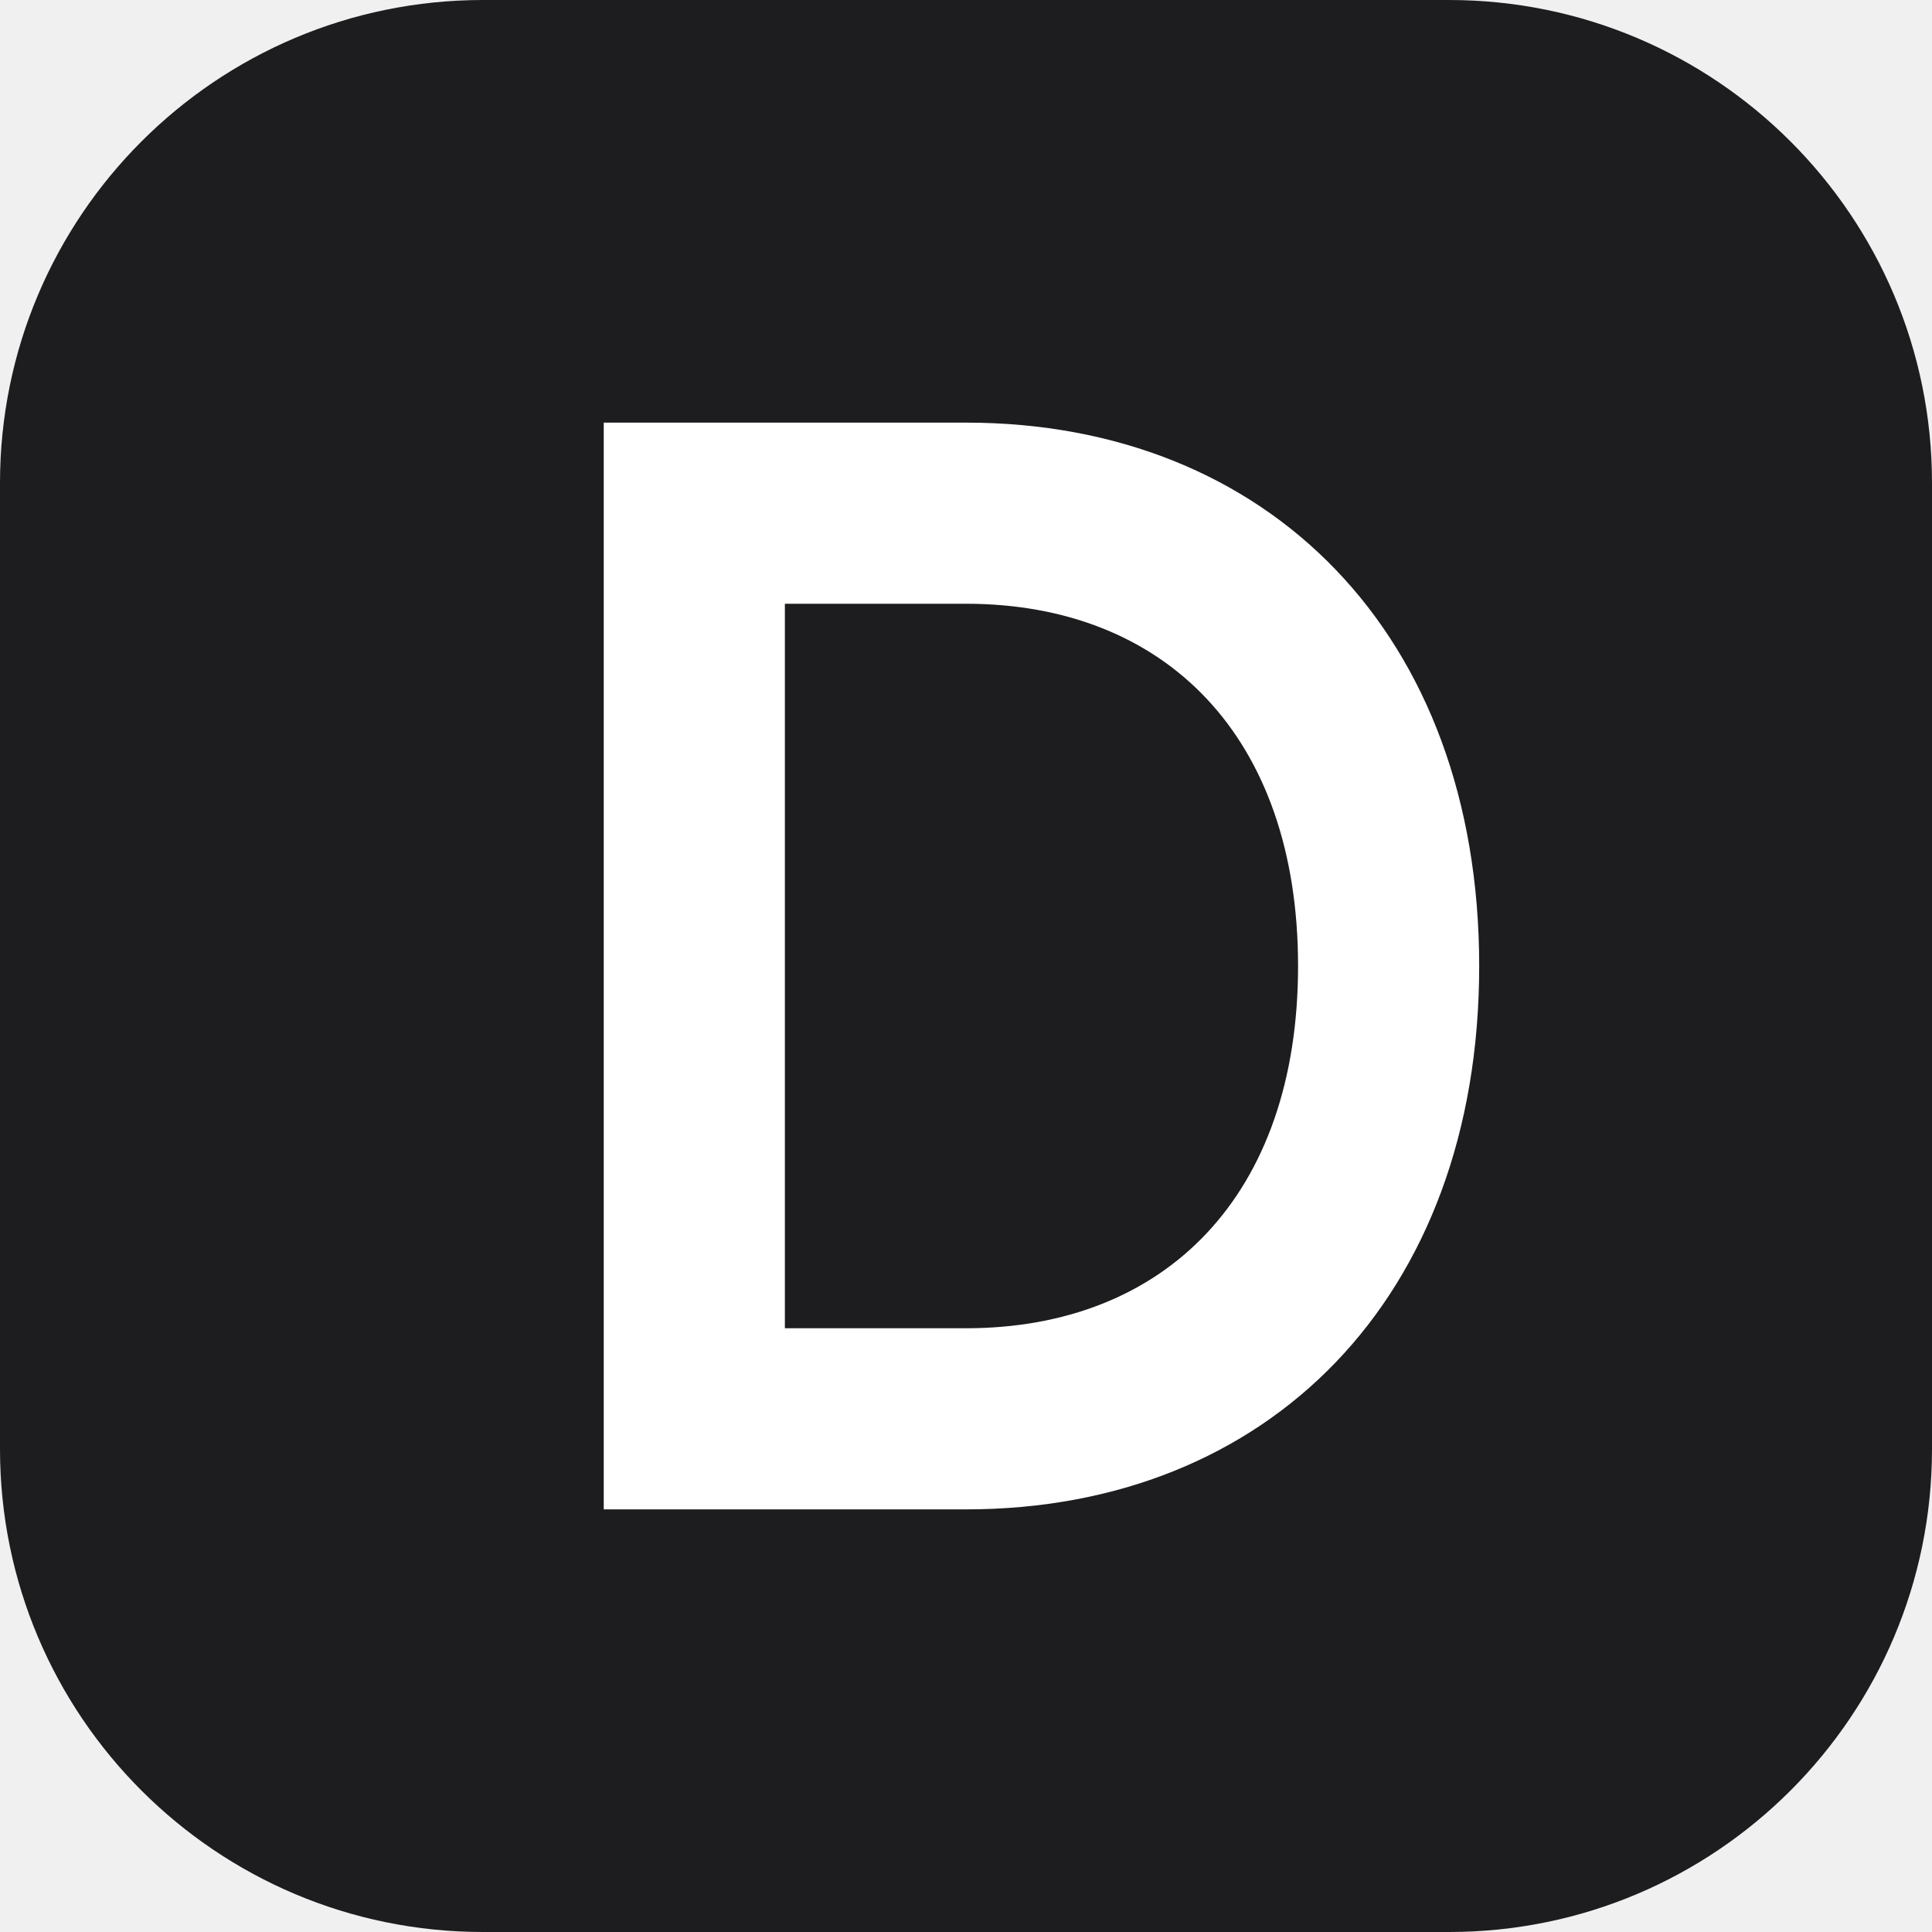
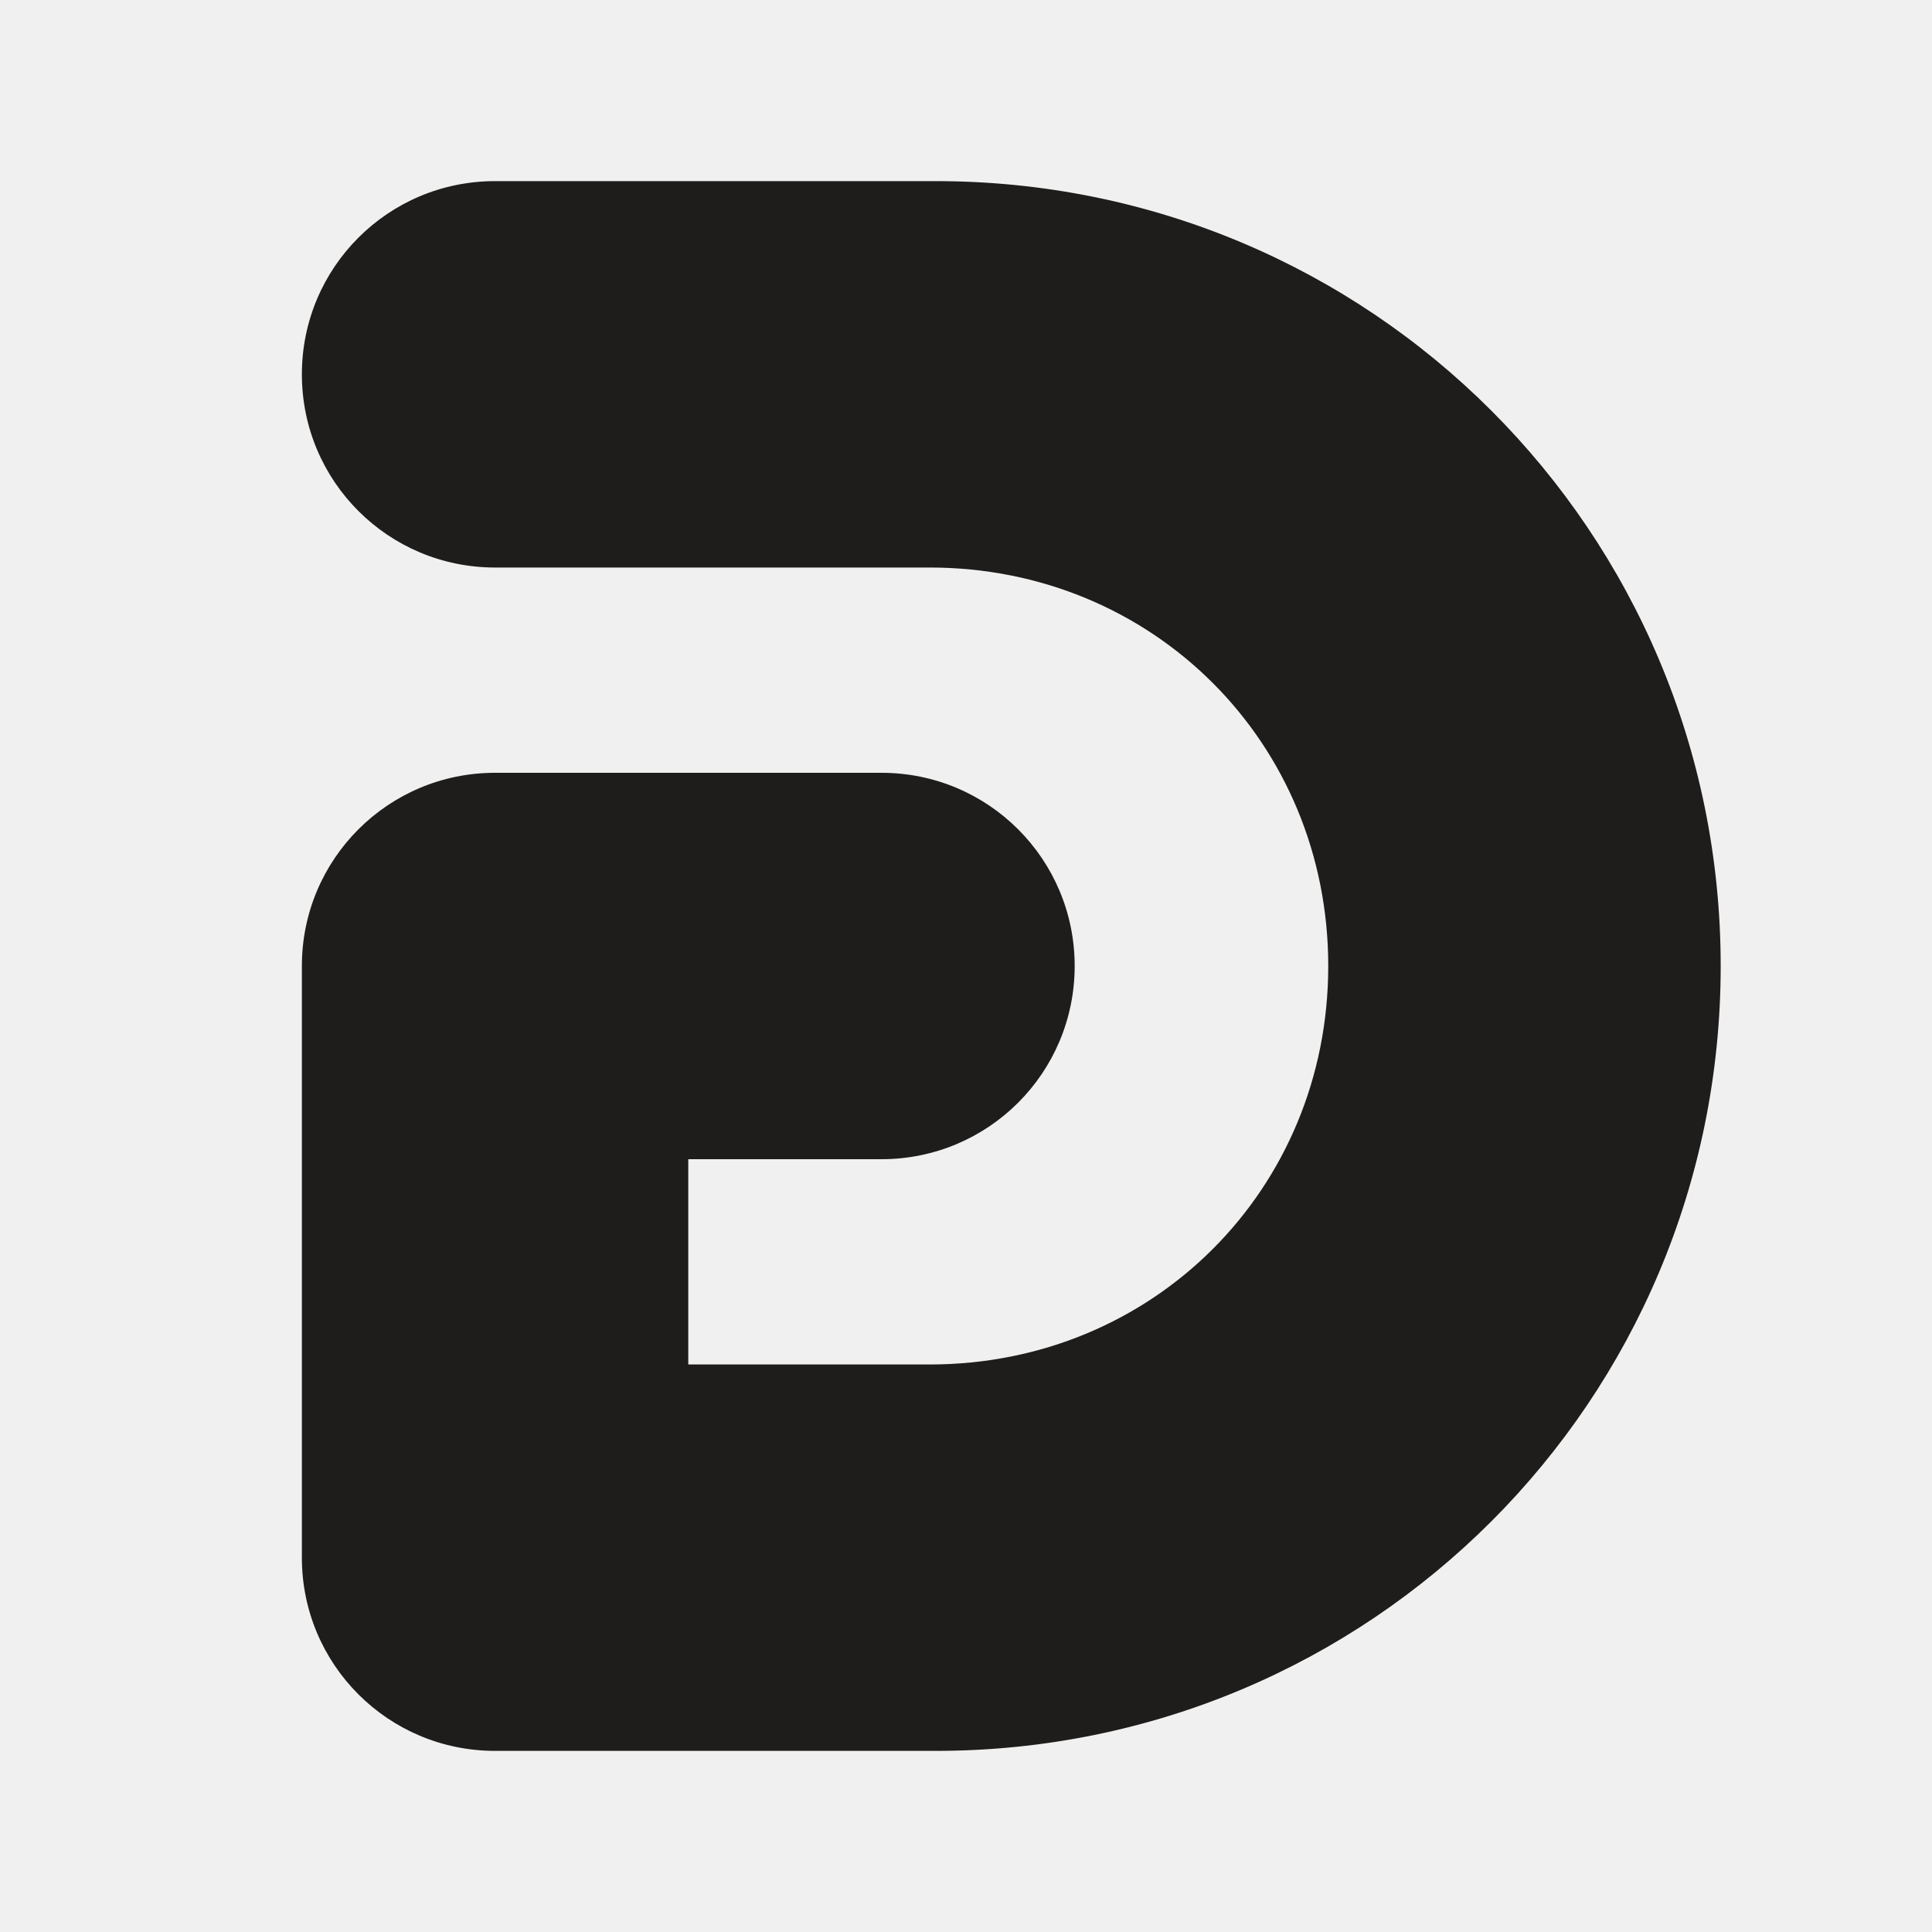
- <svg xmlns="http://www.w3.org/2000/svg" viewBox="0 0 32 32">
-   <rect width="32" height="32" rx="8" fill="#1d1d1f" />
-   <path fill="#ffffff" fill-rule="evenodd" clip-rule="evenodd" d="M10 7h6c5 0 8.5 3.5 8.5 9s-3.5 9-8.5 9h-6V7zm3 3v12h3c3.3 0 5.5-2.2 5.5-6s-2.2-6-5.5-6h-3z" />
+ <svg xmlns="http://www.w3.org/2000/svg" viewBox="0 0 32 32" fill="none">
+   <path fill="#1f1d1b" d="M8.2 3H15.5C22.7 3 28.5 8.8 28.5 16C28.5 23.2 22.7 29 15.5 29H8.2C6.43 29 5 27.57 5 25.8V16C5 14.23 6.43 12.8 8.2 12.8H14.6C16.37 12.8 17.8 14.23 17.8 16C17.8 17.77 16.37 19.2 14.6 19.2H11.4V22.6H15.4C19.1 22.6 22 19.7 22 16C22 12.3 19.1 9.4 15.4 9.4H8.2C6.43 9.4 5 7.97 5 6.2C5 4.43 6.43 3 8.2 3Z" />
</svg>
